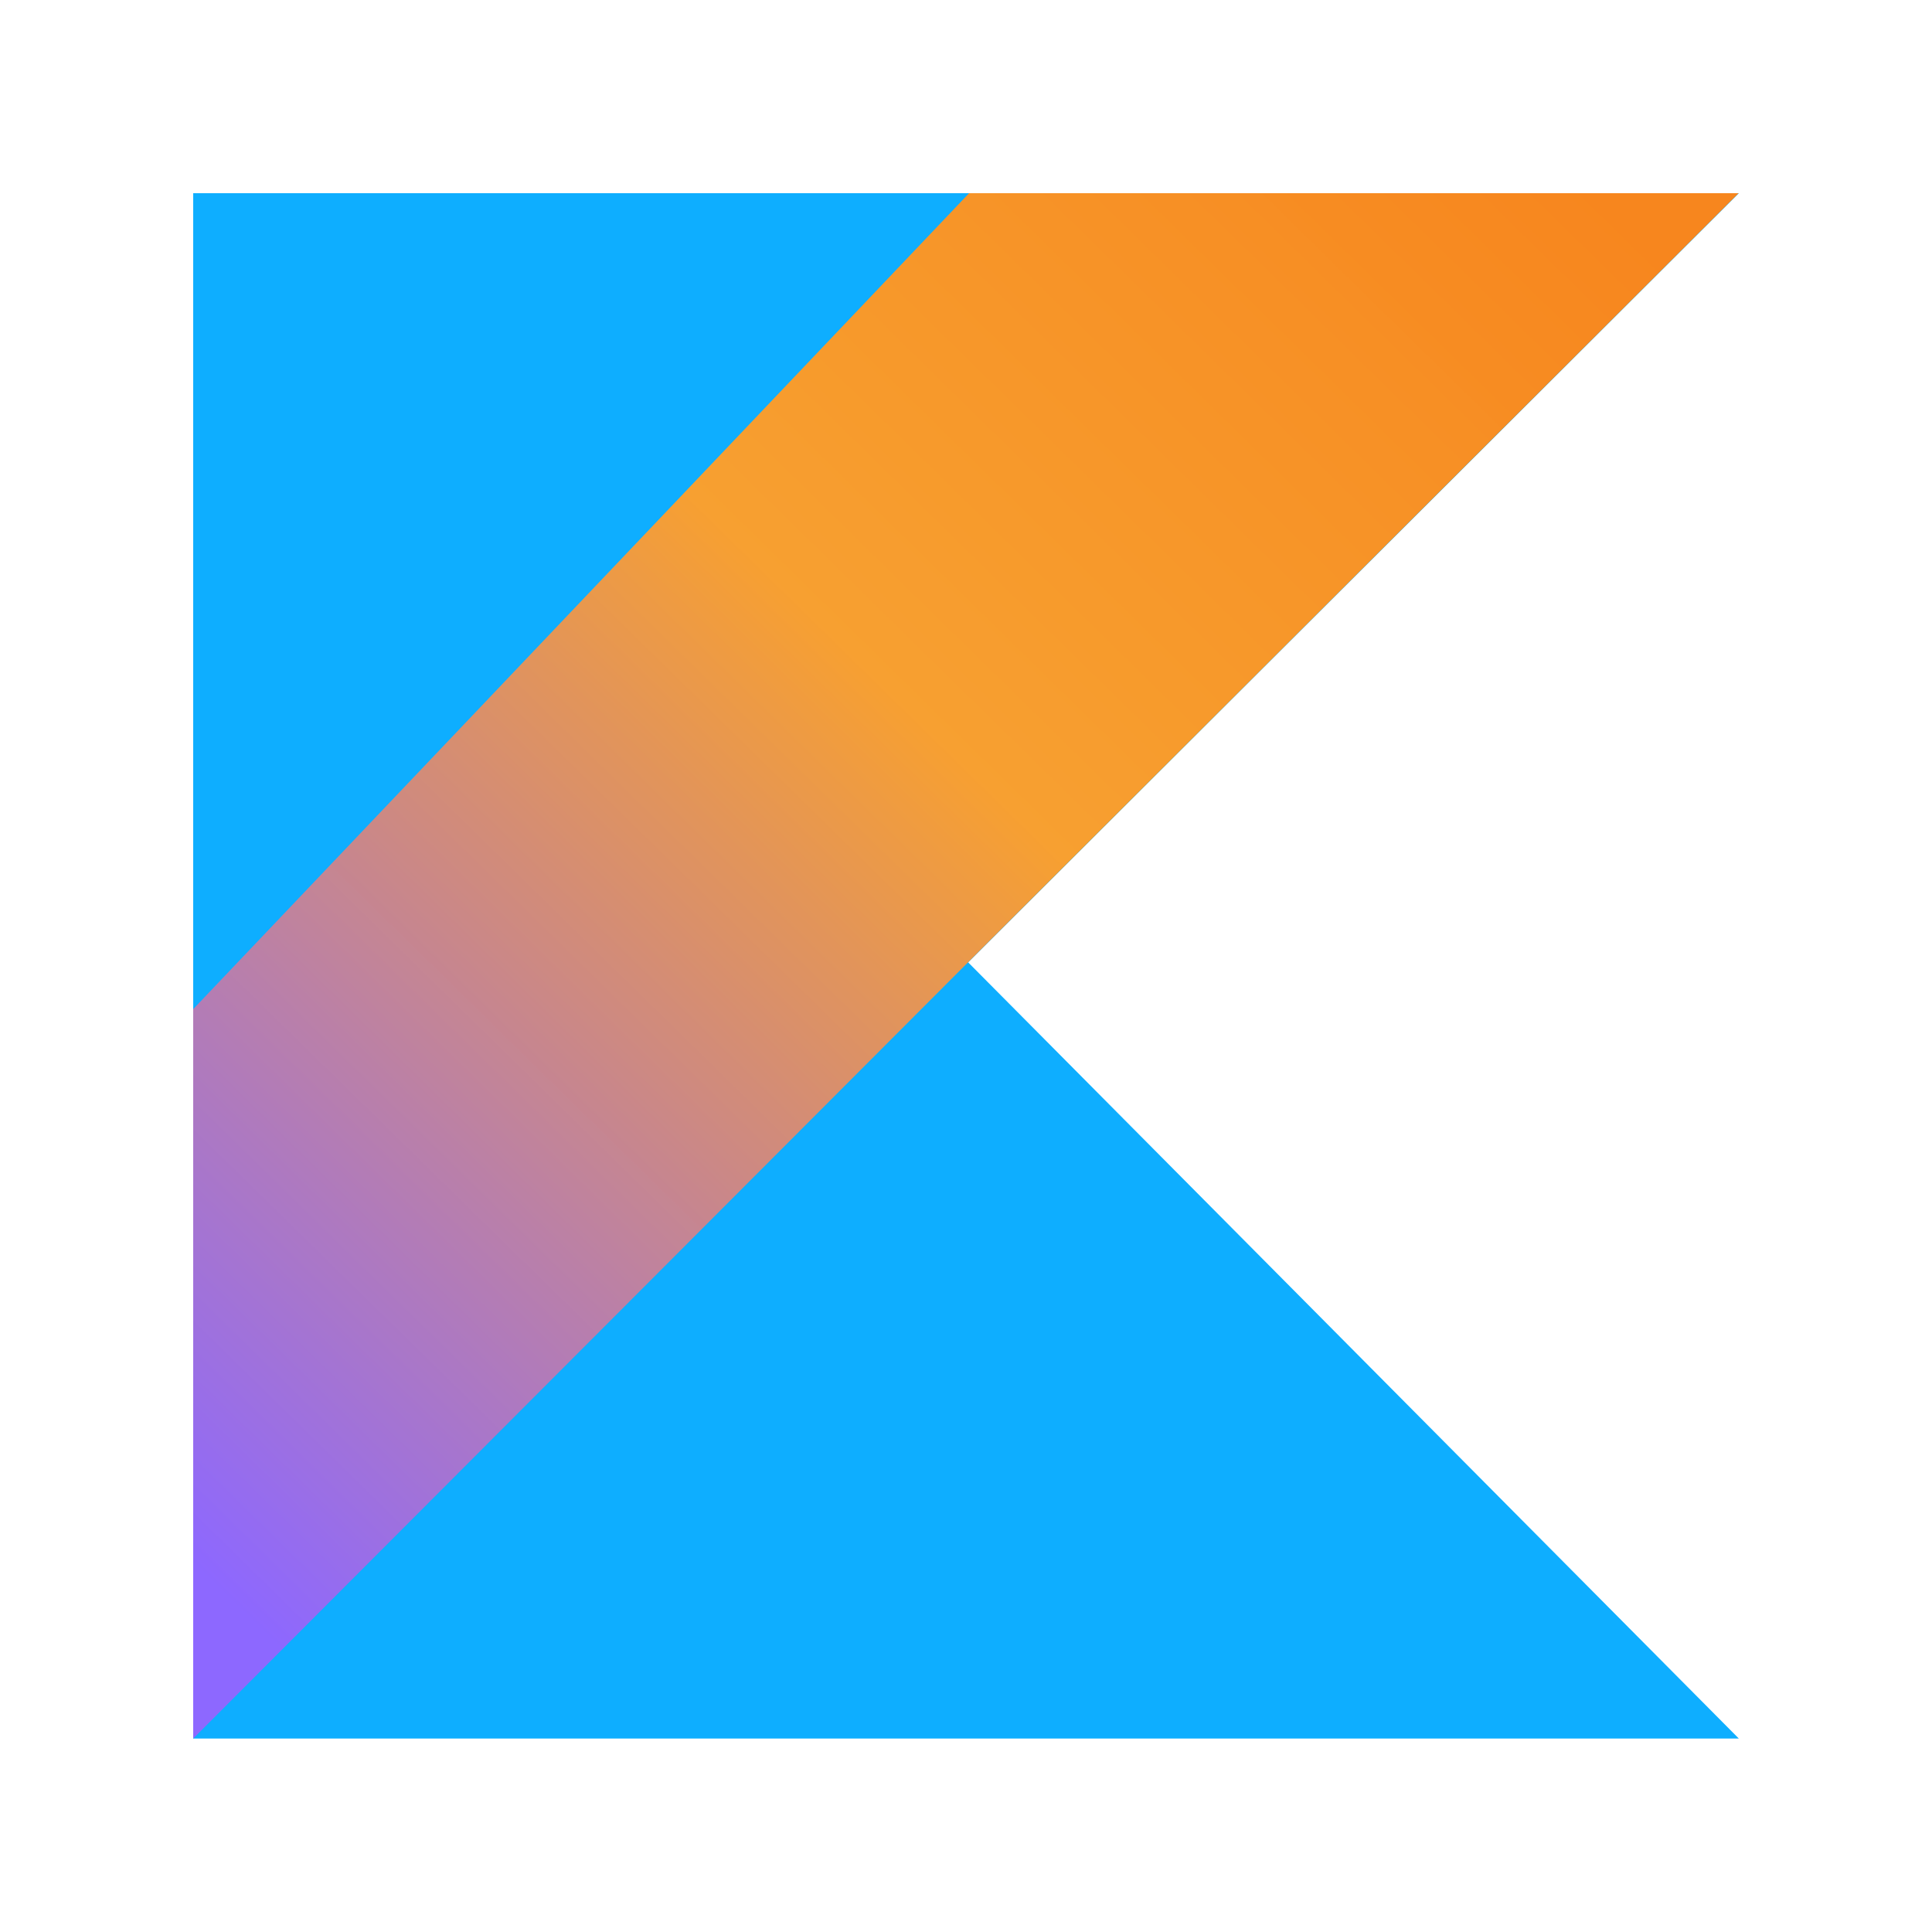
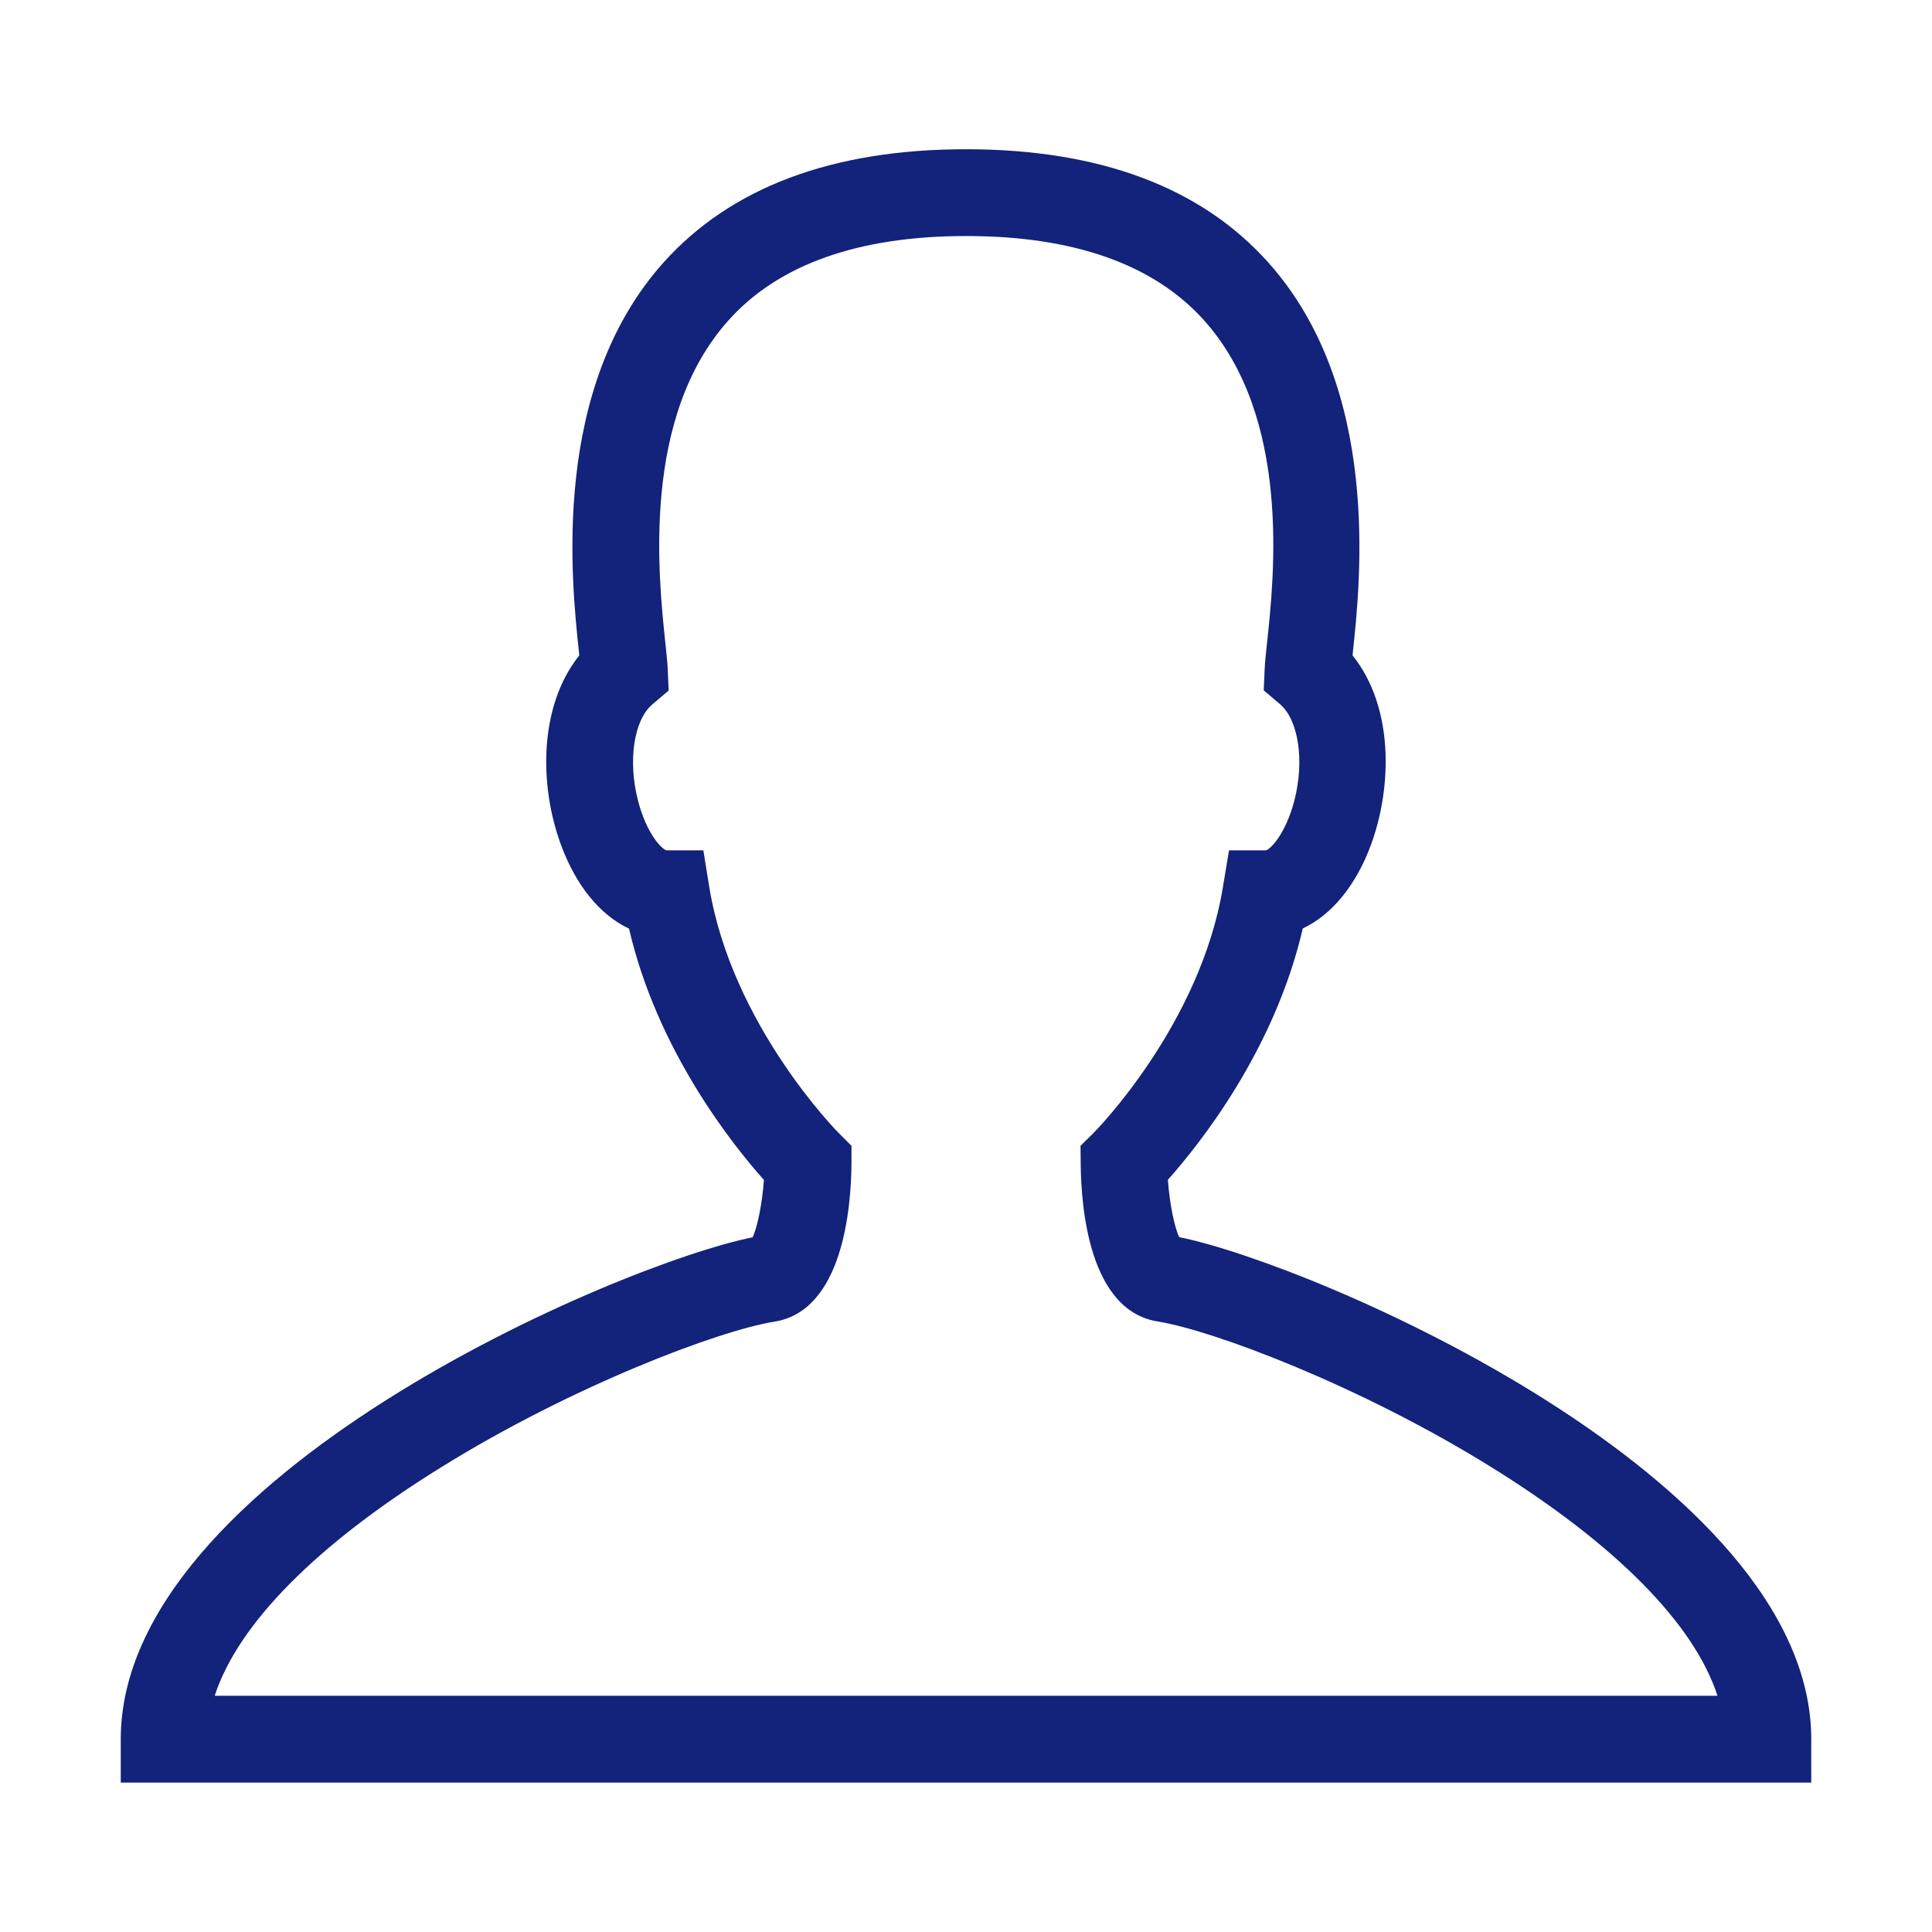
- <svg xmlns="http://www.w3.org/2000/svg" width="40" height="40" viewBox="0 0 40 40">
+ <svg xmlns="http://www.w3.org/2000/svg" t="1557038708824" class="icon" style="" viewBox="0 0 1024 1024" version="1.1" p-id="2917" width="200" height="200">
  <defs>
-     <linearGradient id="kotlin-a" x1="2.195%" x2="91.789%" y1="91.369%" y2="0%">
-       <stop offset="0%" stop-color="#8F67FF" stop-opacity=".987" />
-       <stop offset="56.707%" stop-color="#F9A02F" stop-opacity=".993" />
-       <stop offset="100%" stop-color="#F7861E" />
-     </linearGradient>
+     <style type="text/css" />
  </defs>
-   <g fill="none" fill-rule="evenodd">
-     <polygon fill="#0EAEFF" points="4 4 4 35.995 36.001 35.995 20.045 19.925 36.001 4" />
-     <polygon fill="url(#kotlin-a)" points="20.064 4 4 20.893 4 35.995 20.041 19.925 35.995 4" />
-   </g>
+   <path d="M960 944.8H64v-23c0-138.8 263.2-251.6 334.9-266 2.6-5.5 5.1-18.1 6-30.4-16.5-18.5-56.5-68.4-71.5-133.2-15.3-7.2-28.1-22.7-36.1-44.5-11.3-30.6-12.1-72.9 9.7-100.3 0-0.5-0.1-0.9-0.1-1.4-4.1-38.4-15.1-140.3 45-207.1 35.7-39.7 89.5-59.8 160.1-59.8S636.5 99.2 672.1 139c60 66.9 49 168.8 44.9 207.1 0 0.4-0.1 0.9-0.1 1.3 21.9 27.3 21 69.6 9.8 100.2-8 21.8-20.9 37.3-36.2 44.5-15 64.8-55 114.7-71.5 133.2 0.9 12.5 3.4 25 6 30.4 71.8 14.5 335 127.3 335 266.1v23z m-846.2-46h796.5c-12.3-38-53.8-80.2-119.9-121.2-69.2-43-147.1-72.4-176.8-77.2-36.3-5.8-40.6-60.3-40.8-83.5l-0.1-9.6 6.9-6.8c0.6-0.6 56.6-57.1 68.6-130.5l3.2-19.3h19.5c2.5-0.5 10.5-8.8 15.1-26.2 5.5-21.3 2.3-42.8-7.6-51.3l-8.6-7.3 0.5-11.3c0.1-3 0.6-7.6 1.2-13.4 3.9-35.9 12.9-119.9-33.4-171.5-26.6-29.6-69-44.6-126-44.6s-99.4 15-125.9 44.6c-46.3 51.5-37.3 135.6-33.5 171.5 0.6 5.8 1.1 10.4 1.2 13.5l0.5 11.3-8.6 7.3c-9.9 8.4-13.1 30-7.6 51.2 4.5 17.4 12.6 25.7 15.1 26.2h19.5l3.1 19.3c12 73.3 68 129.9 68.6 130.5l6.8 6.8v9.7c-0.2 23.2-4.6 77.7-40.8 83.5-29.6 4.7-107.5 34.2-176.7 77.2-66.2 41-107.7 83.2-120 121.1z" fill="#13227a" p-id="2918" />
</svg>
